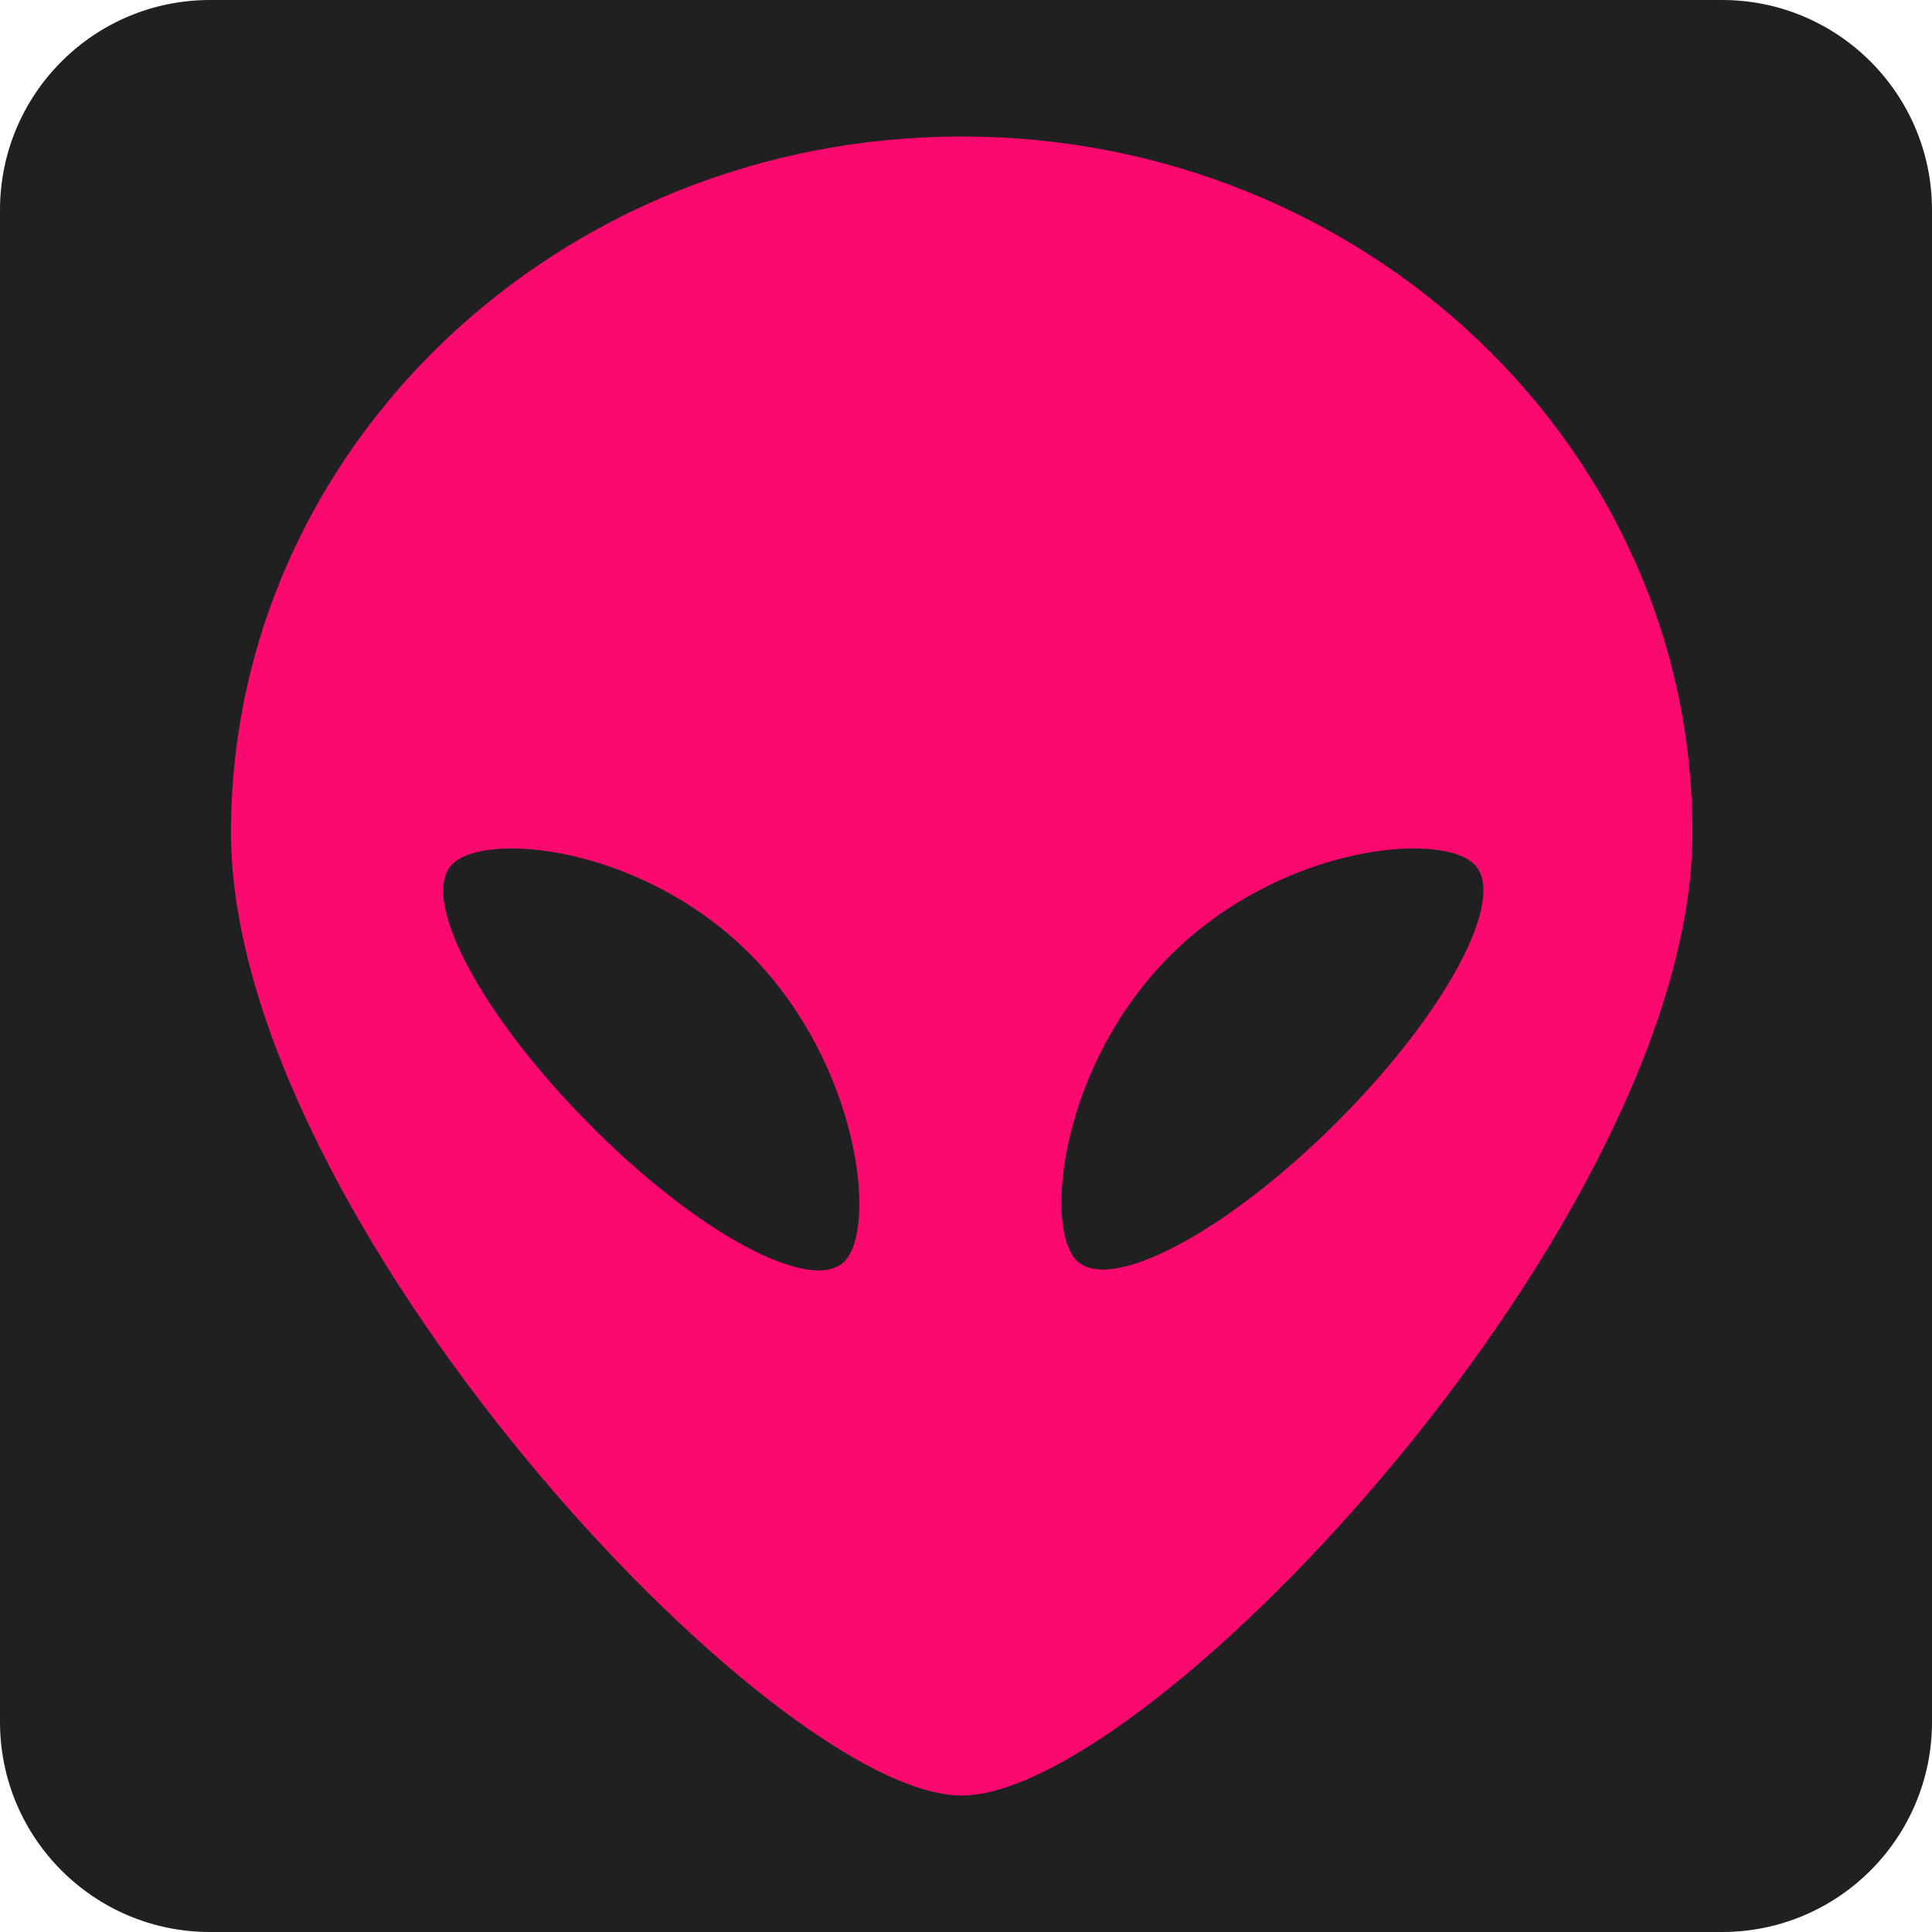
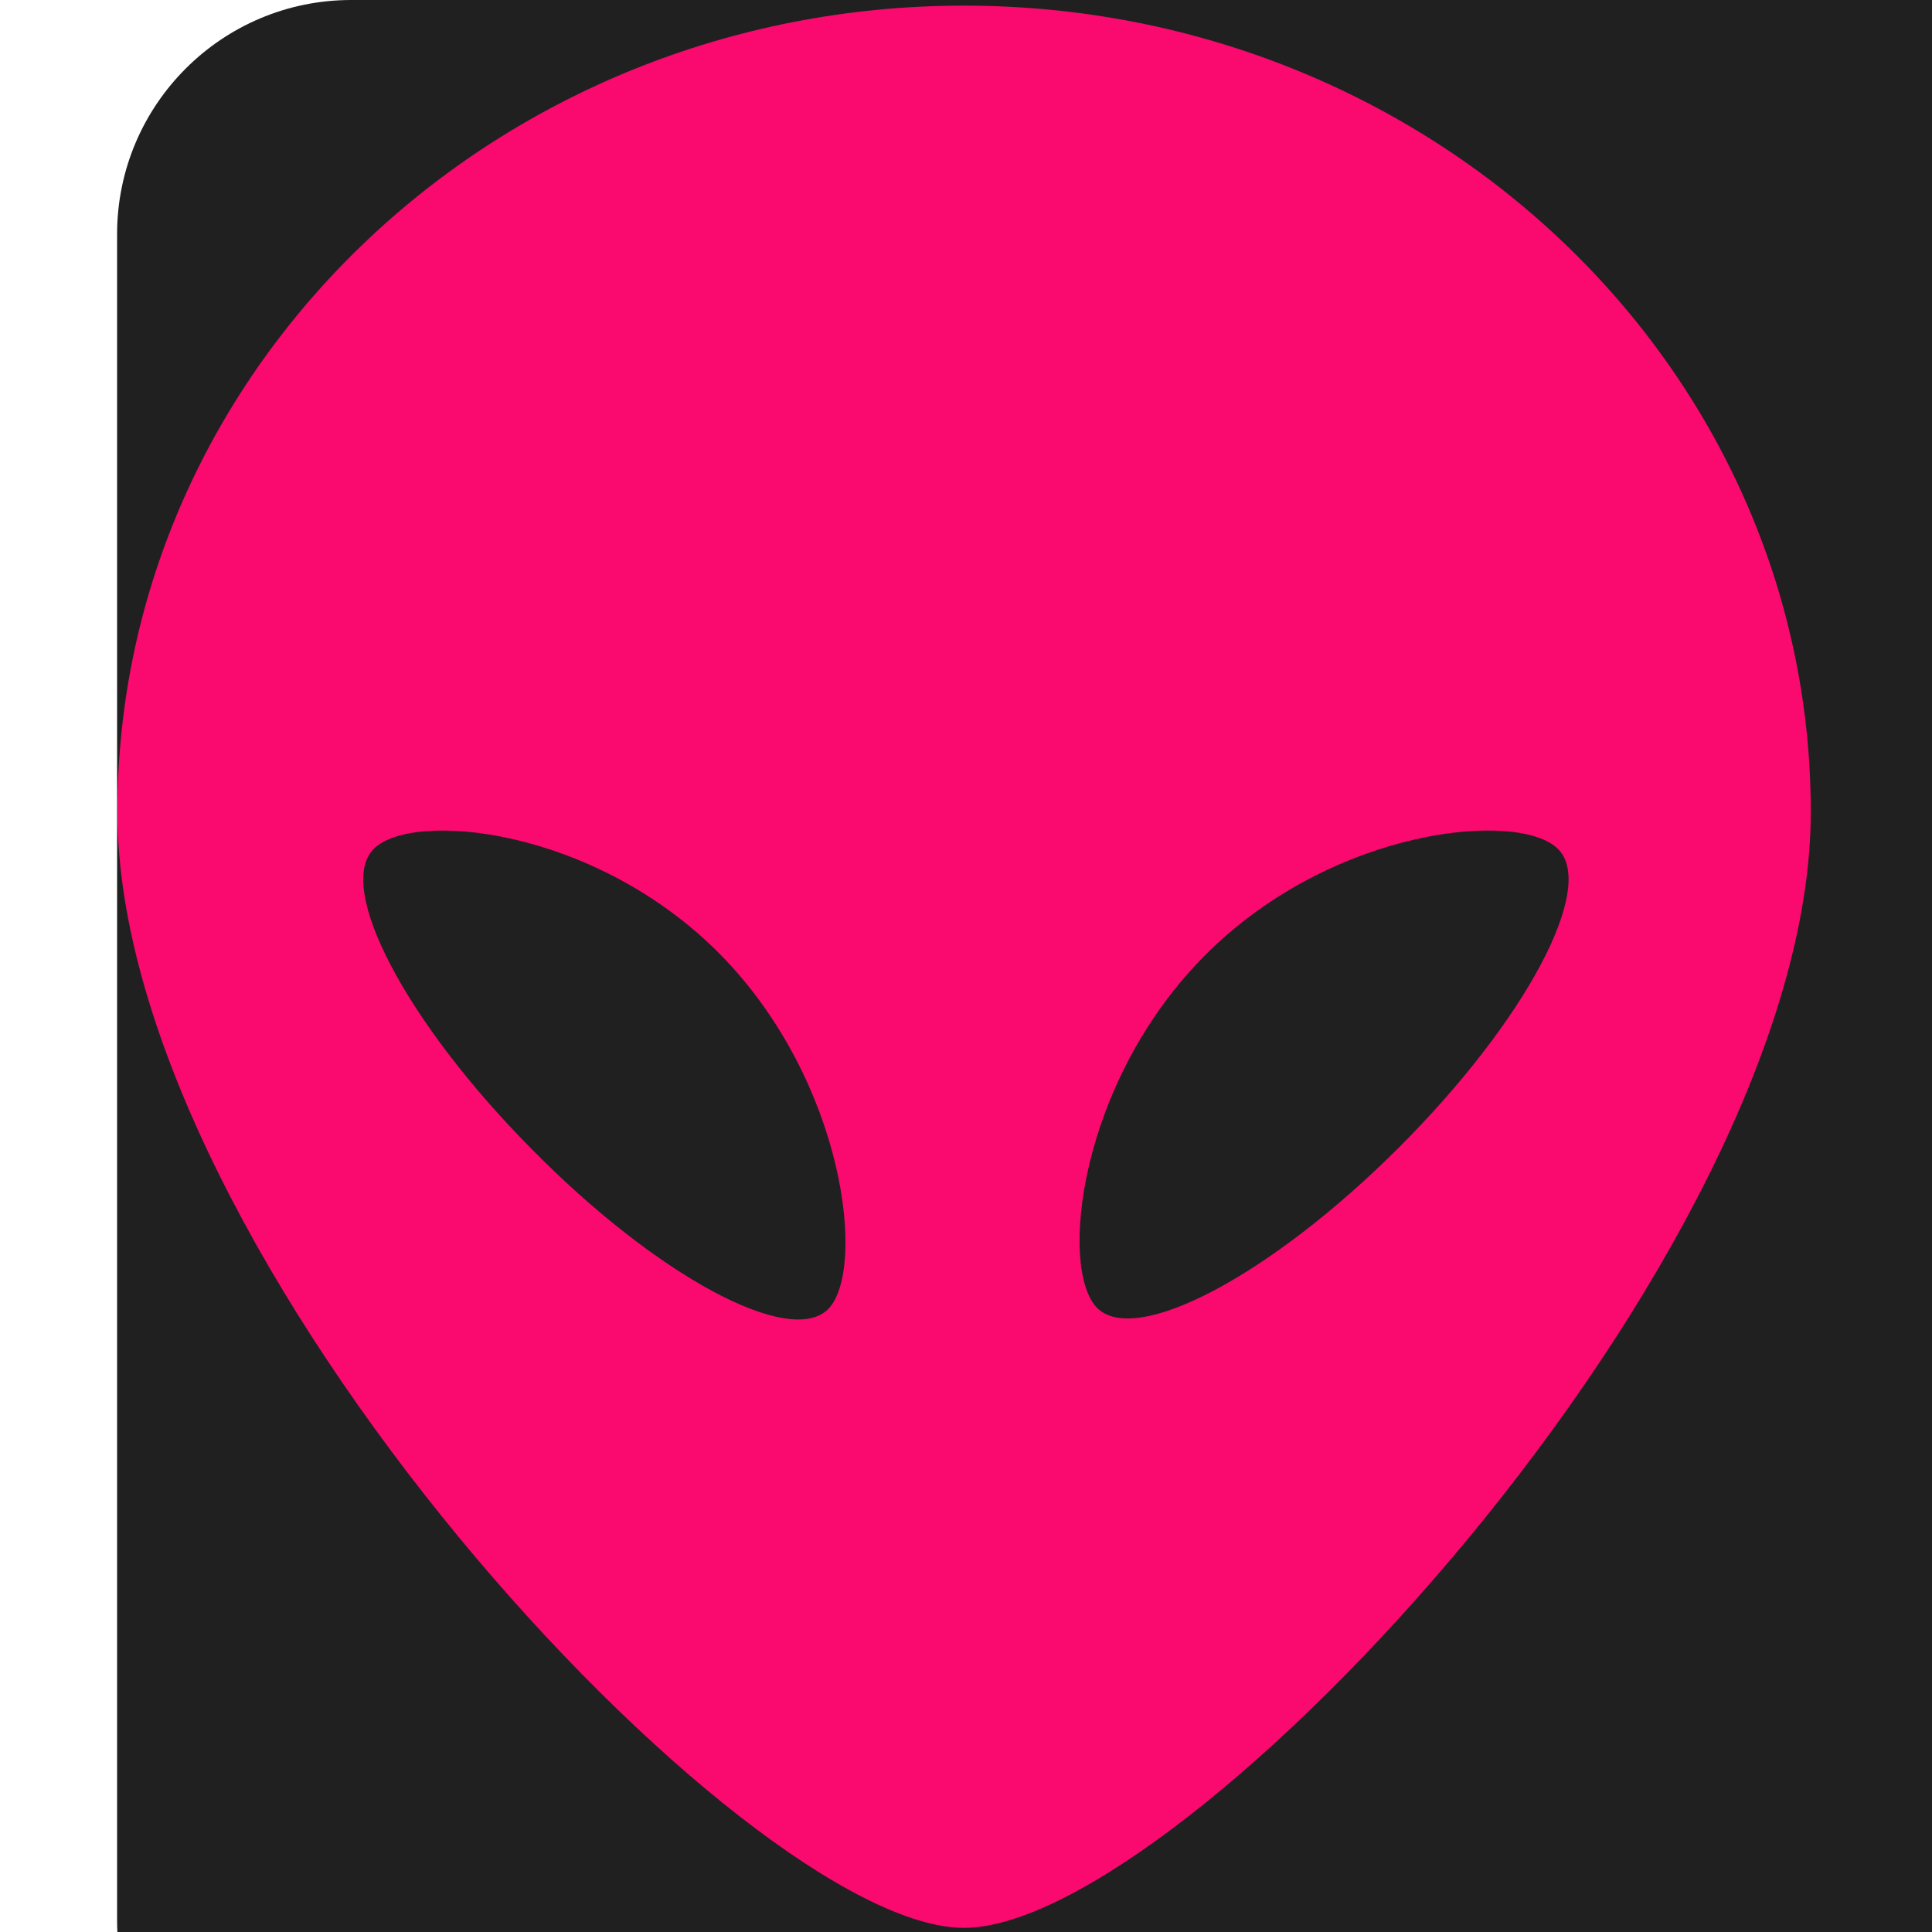
- <svg xmlns="http://www.w3.org/2000/svg" width="184" height="184" fill="none" viewBox="0 0 184 184">
+ <svg xmlns="http://www.w3.org/2000/svg" width="184" height="184" fill="none" viewBox="0 0 145 165">
  <rect width="184" height="184" fill="#202020" rx="20" />
-   <path fill="#FA096E" fill-rule="evenodd" d="M91.579 13C53.168 13 22 42.683 22 79.27 22 115.89 73.594 171 91.579 171c18.015 0 69.609-55.111 69.609-91.73 0-36.587-31.158-66.27-69.609-66.27Zm-11.15 107.134c-3.148 3.168-14.089-2.701-24.392-13.163C45.714 96.549 39.915 85.508 43.064 82.32c3.139-3.198 18.163-1.786 28.476 8.656 10.292 10.443 12.038 25.939 8.89 29.158Zm22.11-.08c-3.188-3.189-1.53-18.645 8.942-29.078 10.452-10.432 25.723-11.864 28.932-8.656 3.188 3.169-2.7 14.189-13.153 24.611-10.462 10.433-21.532 16.281-24.721 13.123Z" clip-rule="evenodd" />
+   <path fill="#FA096E" fill-rule="evenodd" d="M72.321.48C32.411.48.027 31.322.027 69.338c0 38.047 53.607 95.309 72.294 95.309 18.719 0 72.326-57.262 72.326-95.31C144.647 31.323 112.273.48 72.321.48ZM60.737 111.795c-3.272 3.293-14.64-2.805-25.345-13.676-10.725-10.83-16.75-22.3-13.479-25.613C25.174 69.183 40.785 70.65 51.5 81.5c10.695 10.85 12.508 26.951 9.236 30.295Zm22.973-.083C80.397 108.4 82.12 92.339 93 81.5c10.86-10.84 26.728-12.328 30.061-8.994 3.313 3.292-2.805 14.743-13.666 25.572-10.87 10.839-22.372 16.916-25.685 13.634Z" clip-rule="evenodd" />
</svg>
